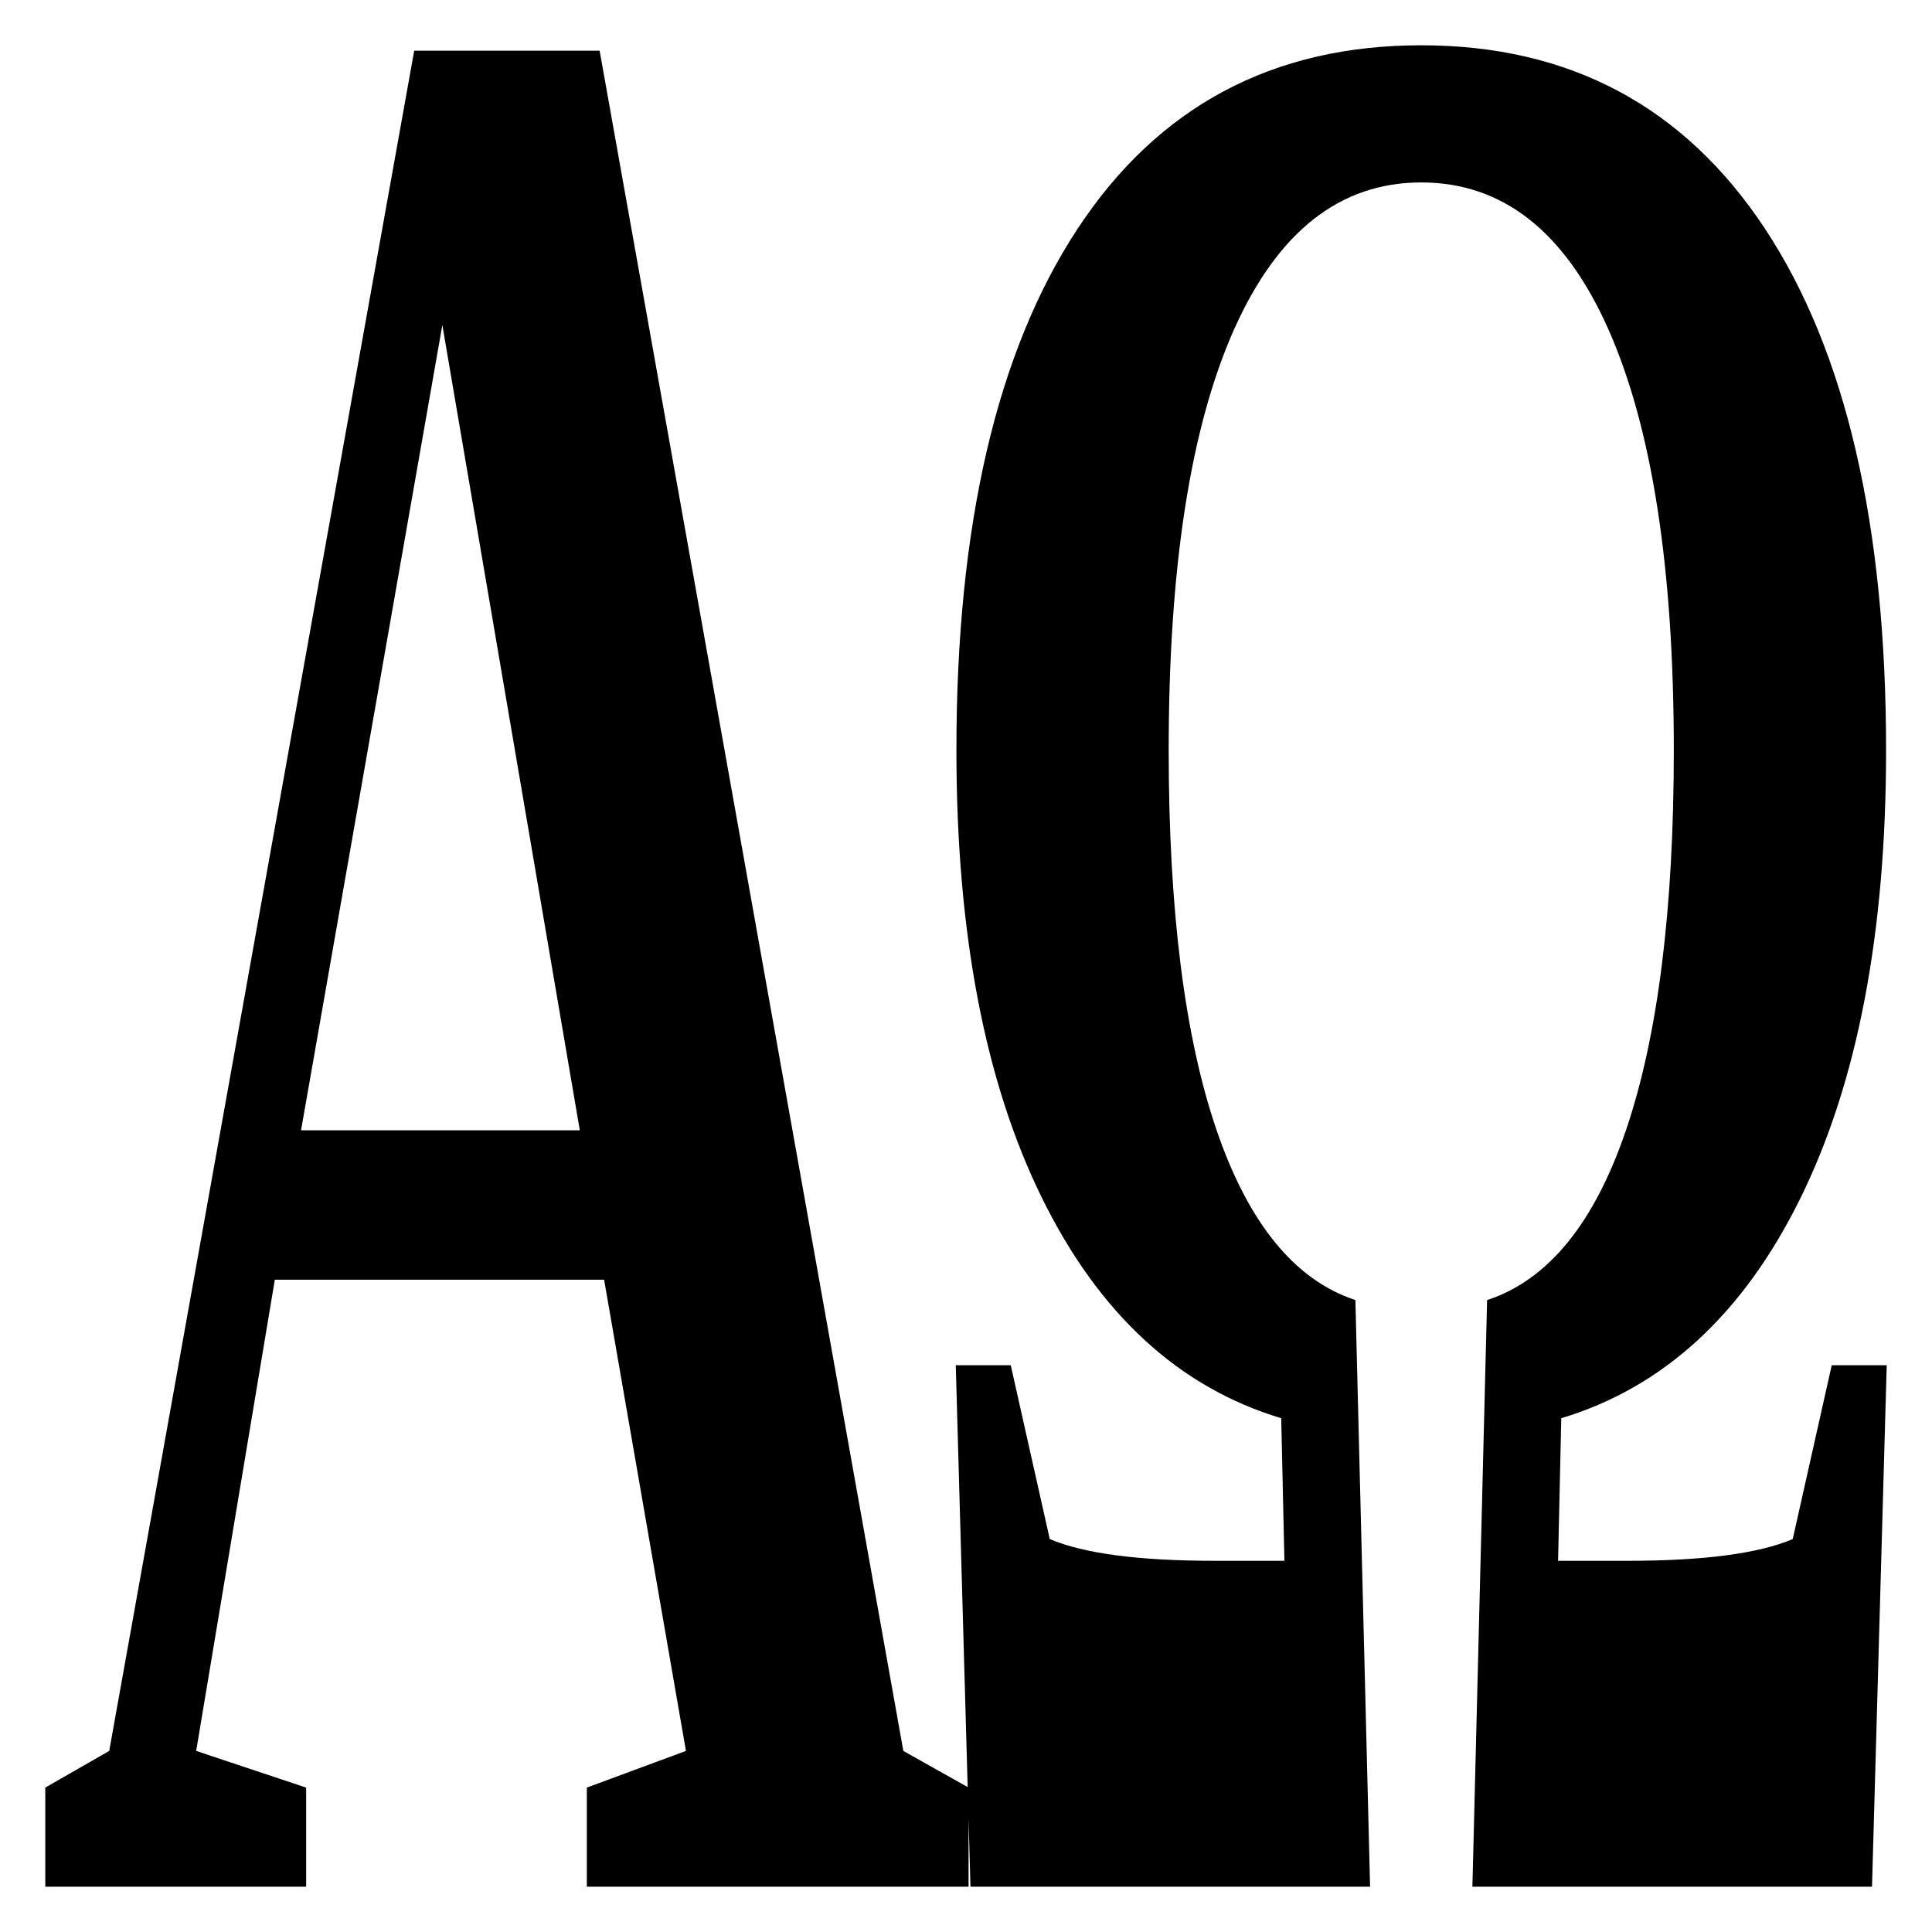
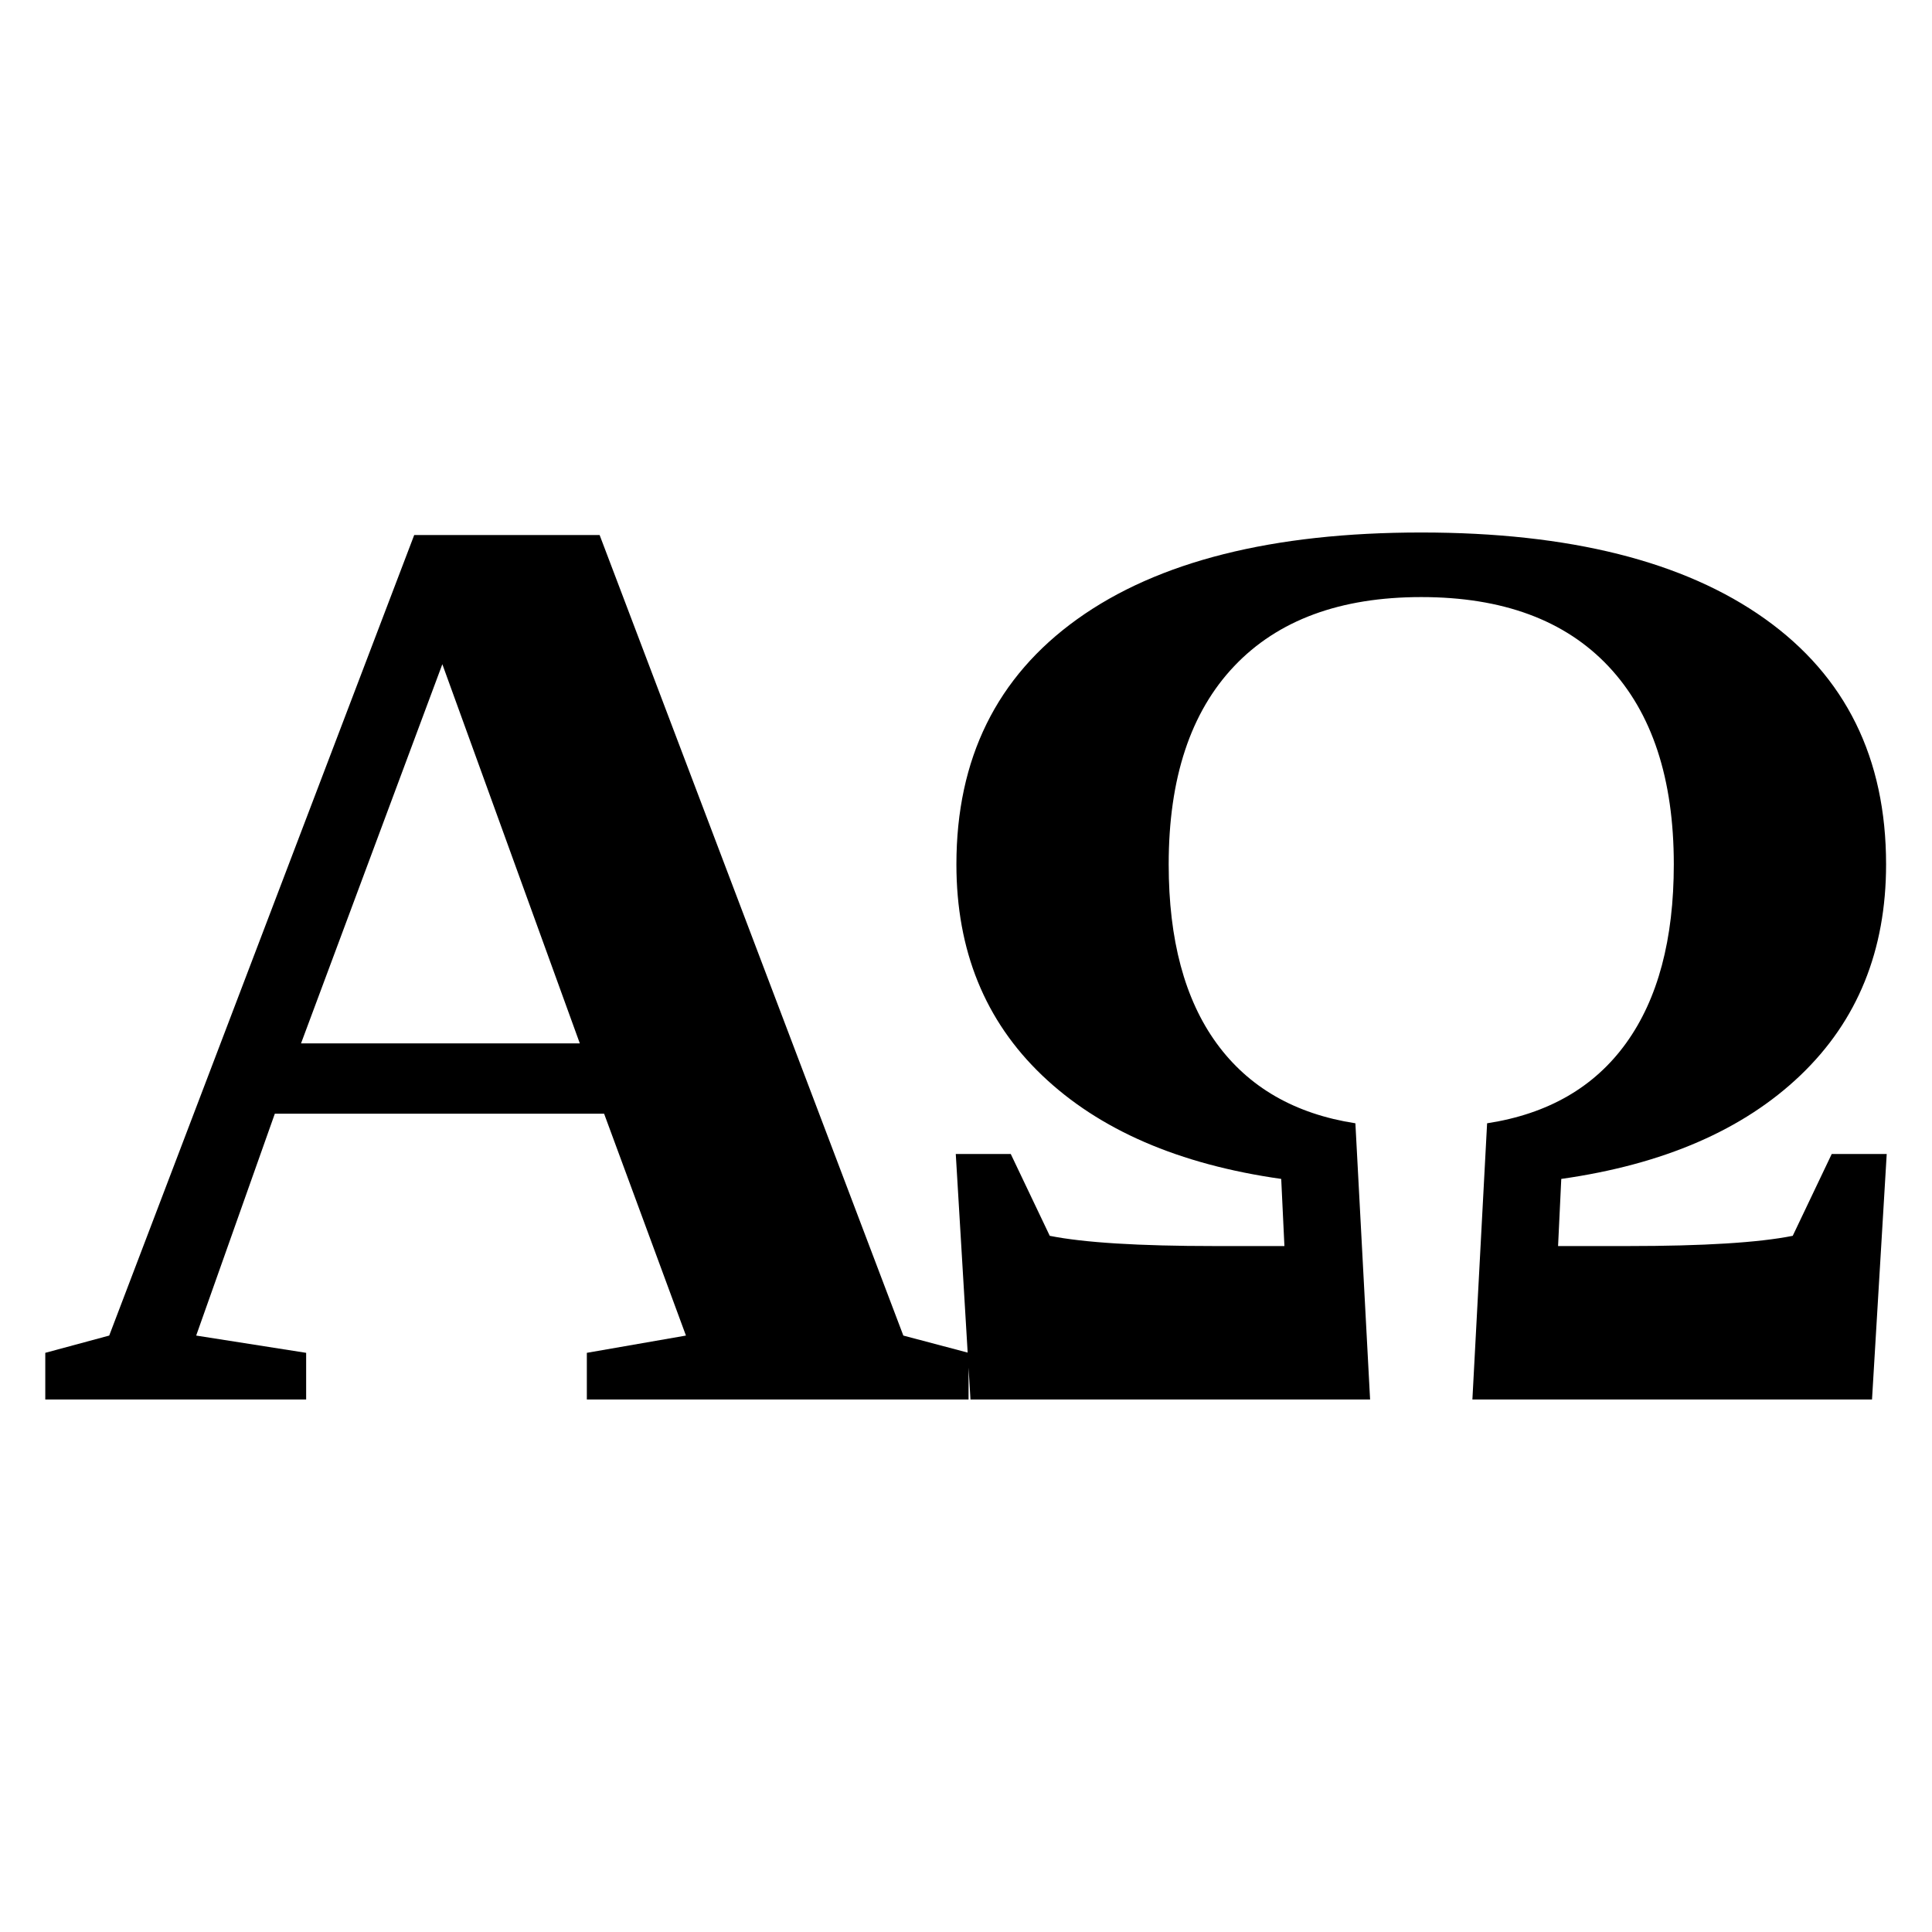
<svg xmlns="http://www.w3.org/2000/svg" viewBox="0 0 512 512">
  <rect width="512" height="512" fill="#fff" />
-   <path fill="#000" d="M81.133 473.729V500.0H12.0V473.729L28.944 464.012L109.769 13.44H158.908L239.394 464.012L256.678 473.729V500.0H155.519V473.729L181.783 464.012L160.094 339.133H72.831L51.989 464.012ZM117.225 86.136 79.778 299.546H153.656ZM376.644 48.348Q344.45 48.348 327.082 87.215Q309.714 126.083 309.714 198.779Q309.714 262.478 322.422 299.546Q335.131 336.614 359.192 344.531L363.089 500.0H257.186L253.289 361.805H267.861L278.197 407.87Q291.753 413.628 321.914 413.628H340.383L339.536 375.841Q298.869 363.605 276.164 317.54Q253.458 271.475 253.458 198.779Q253.458 109.528 285.483 60.764Q317.508 12 376.644 12Q435.611 12 467.721 60.584Q499.831 109.168 499.831 198.779Q499.831 271.475 477.125 317.54Q454.419 363.605 413.753 375.841L412.906 413.628H431.375Q461.536 413.628 475.092 407.87L485.428 361.805H500.0L496.103 500.0H390.2L394.097 344.531Q418.328 336.614 430.951 299.366Q443.575 262.118 443.575 198.779Q443.575 126.442 426.292 87.395Q409.008 48.348 376.644 48.348Z" />
+   <path fill="#000" d="M81.133 358.514V370.883H12.0V358.514L28.944 353.939L109.769 141.794H158.908L239.394 353.939L256.678 358.514V370.883H155.519V358.514L181.783 353.939L160.094 295.142H72.831L51.989 353.939ZM117.225 176.022 79.778 276.503H153.656ZM376.644 158.231Q344.45 158.231 327.082 176.531Q309.714 194.831 309.714 229.058Q309.714 259.05 322.422 276.503Q335.131 293.956 359.192 297.683L363.089 370.883H257.186L253.289 305.817H267.861L278.197 327.506Q291.753 330.217 321.914 330.217H340.383L339.536 312.425Q298.869 306.664 276.164 284.975Q253.458 263.286 253.458 229.058Q253.458 187.036 285.483 164.076Q317.508 141.117 376.644 141.117Q435.611 141.117 467.721 163.992Q499.831 186.867 499.831 229.058Q499.831 263.286 477.125 284.975Q454.419 306.664 413.753 312.425L412.906 330.217H431.375Q461.536 330.217 475.092 327.506L485.428 305.817H500.0L496.103 370.883H390.2L394.097 297.683Q418.328 293.956 430.951 276.418Q443.575 258.881 443.575 229.058Q443.575 195 426.292 176.615Q409.008 158.231 376.644 158.231Z" />
</svg>
